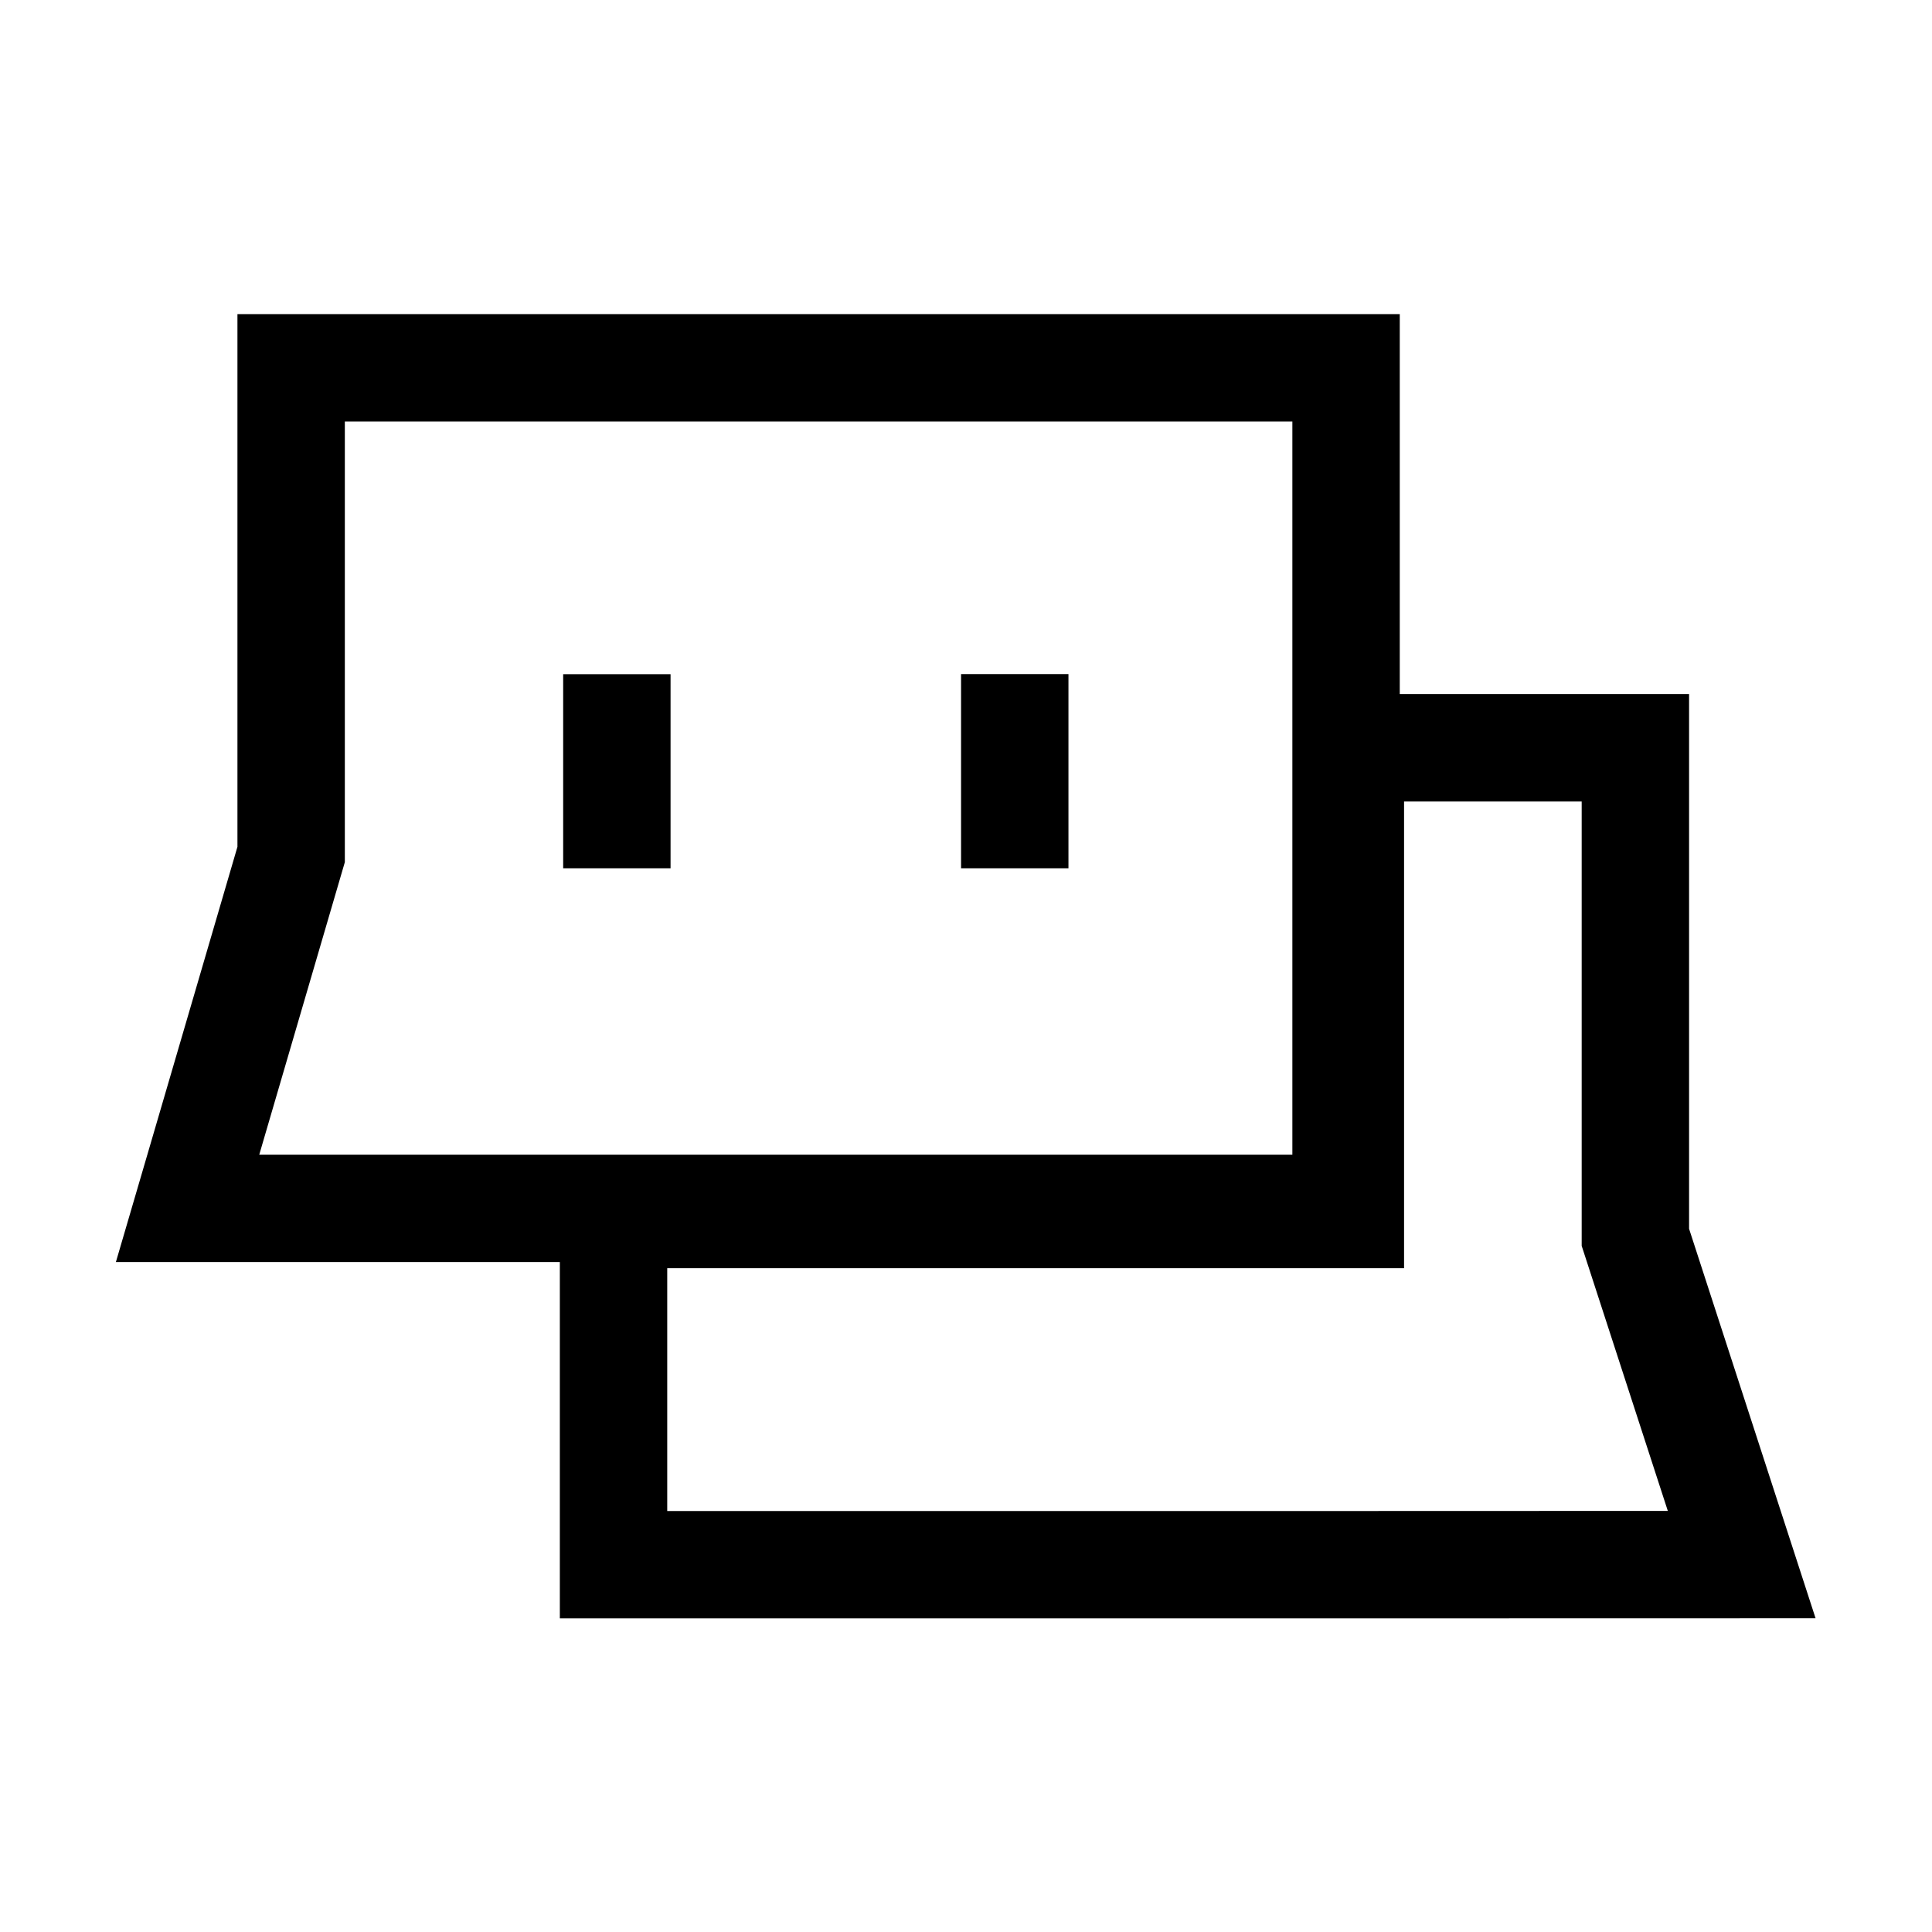
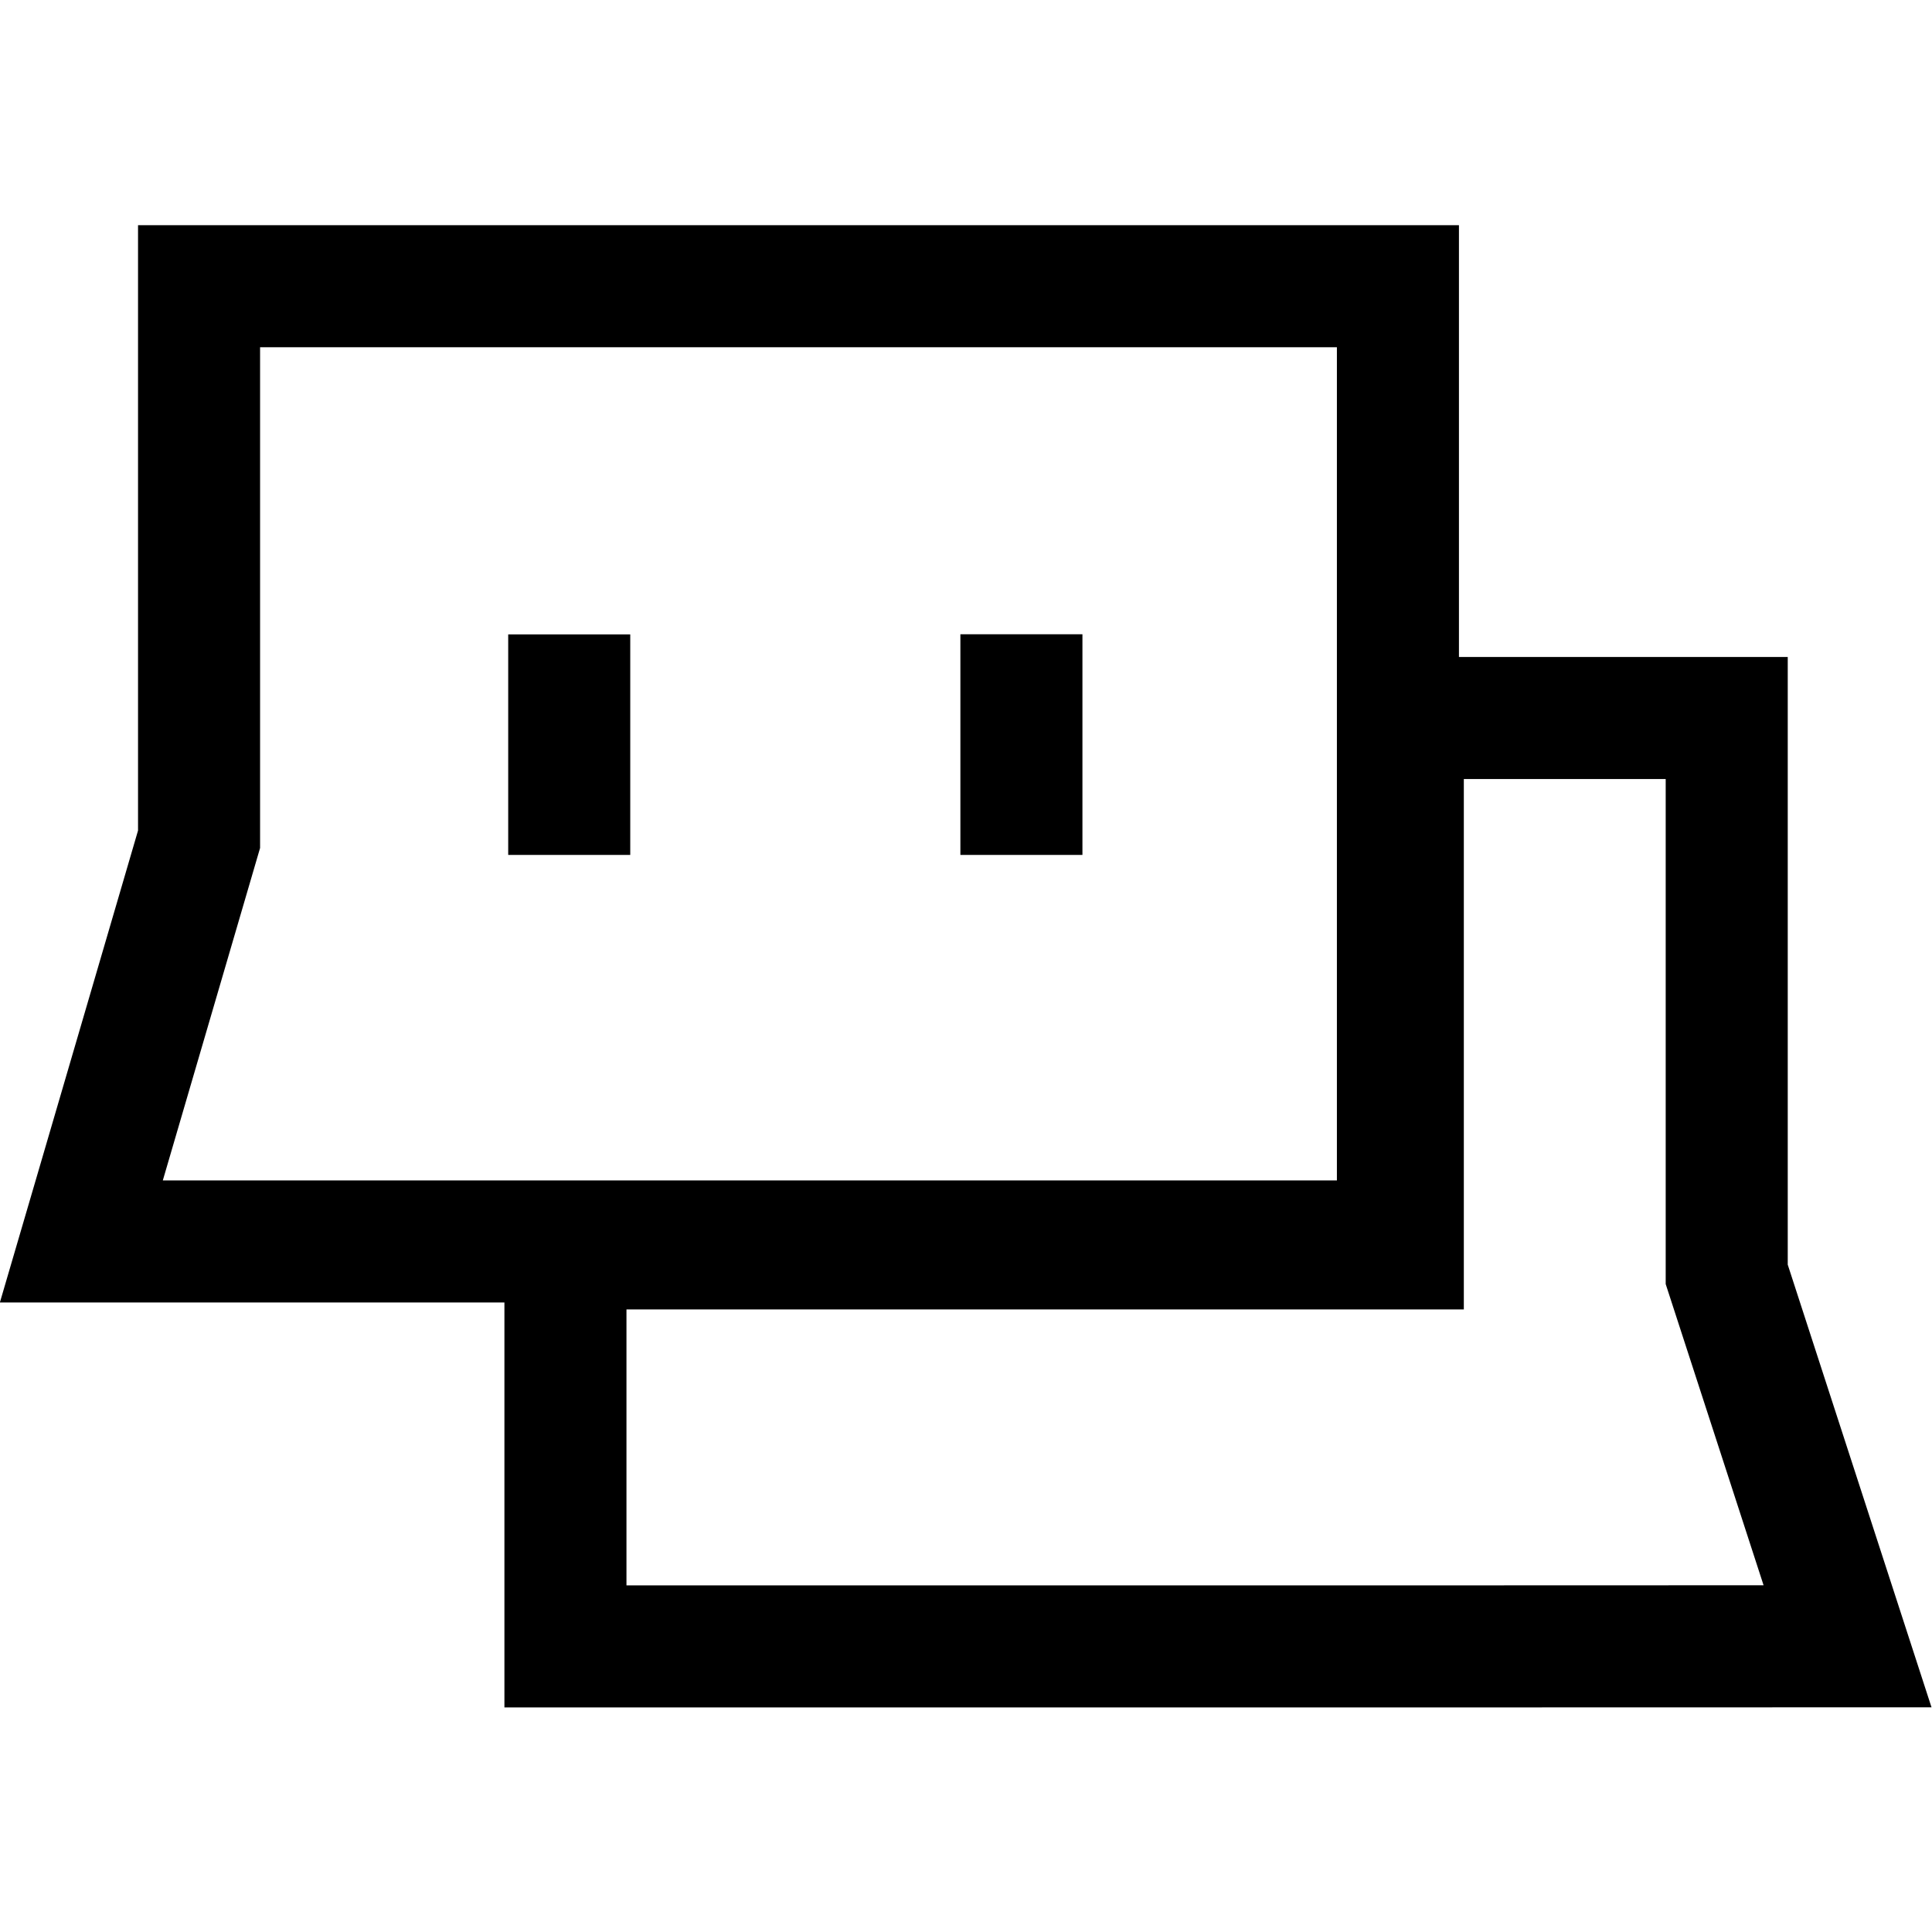
- <svg xmlns="http://www.w3.org/2000/svg" fill="none" version="1.1" width="1em" height="1em" viewBox="1.20 0.92 17.99 17.99">
+ <svg xmlns="http://www.w3.org/2000/svg" fill="none" version="1.1" width="1em" height="1em" viewBox="2.28 2.00 15.83 15.83">
  <path d="M14.234,3.845L14.234,7.383L16.928,7.383L16.928,12.362L18.106,15.989L13.573,15.99L6.413,15.99L6.413,12.672L3.411,12.672L3.321,12.672L2.279,12.672L2.572,11.672L3.411,8.805L3.411,3.845L14.234,3.845ZM13.234,11.672L13.234,4.845L4.411,4.845L4.411,8.948L3.614,11.672L13.234,11.672ZM10.149,9.005L10.149,7.197L11.149,7.197L11.149,9.005L10.149,9.005ZM6.444,9.005L6.444,7.198L7.444,7.198L7.444,9.005L6.444,9.005ZM7.413,12.729L7.413,14.99L13.573,14.99L16.73,14.989L15.928,12.521L15.928,8.383L14.274,8.383L14.274,12.729L7.413,12.729Z" fill-rule="evenodd" fill="currentColor" fill-opacity="1" />
</svg>
